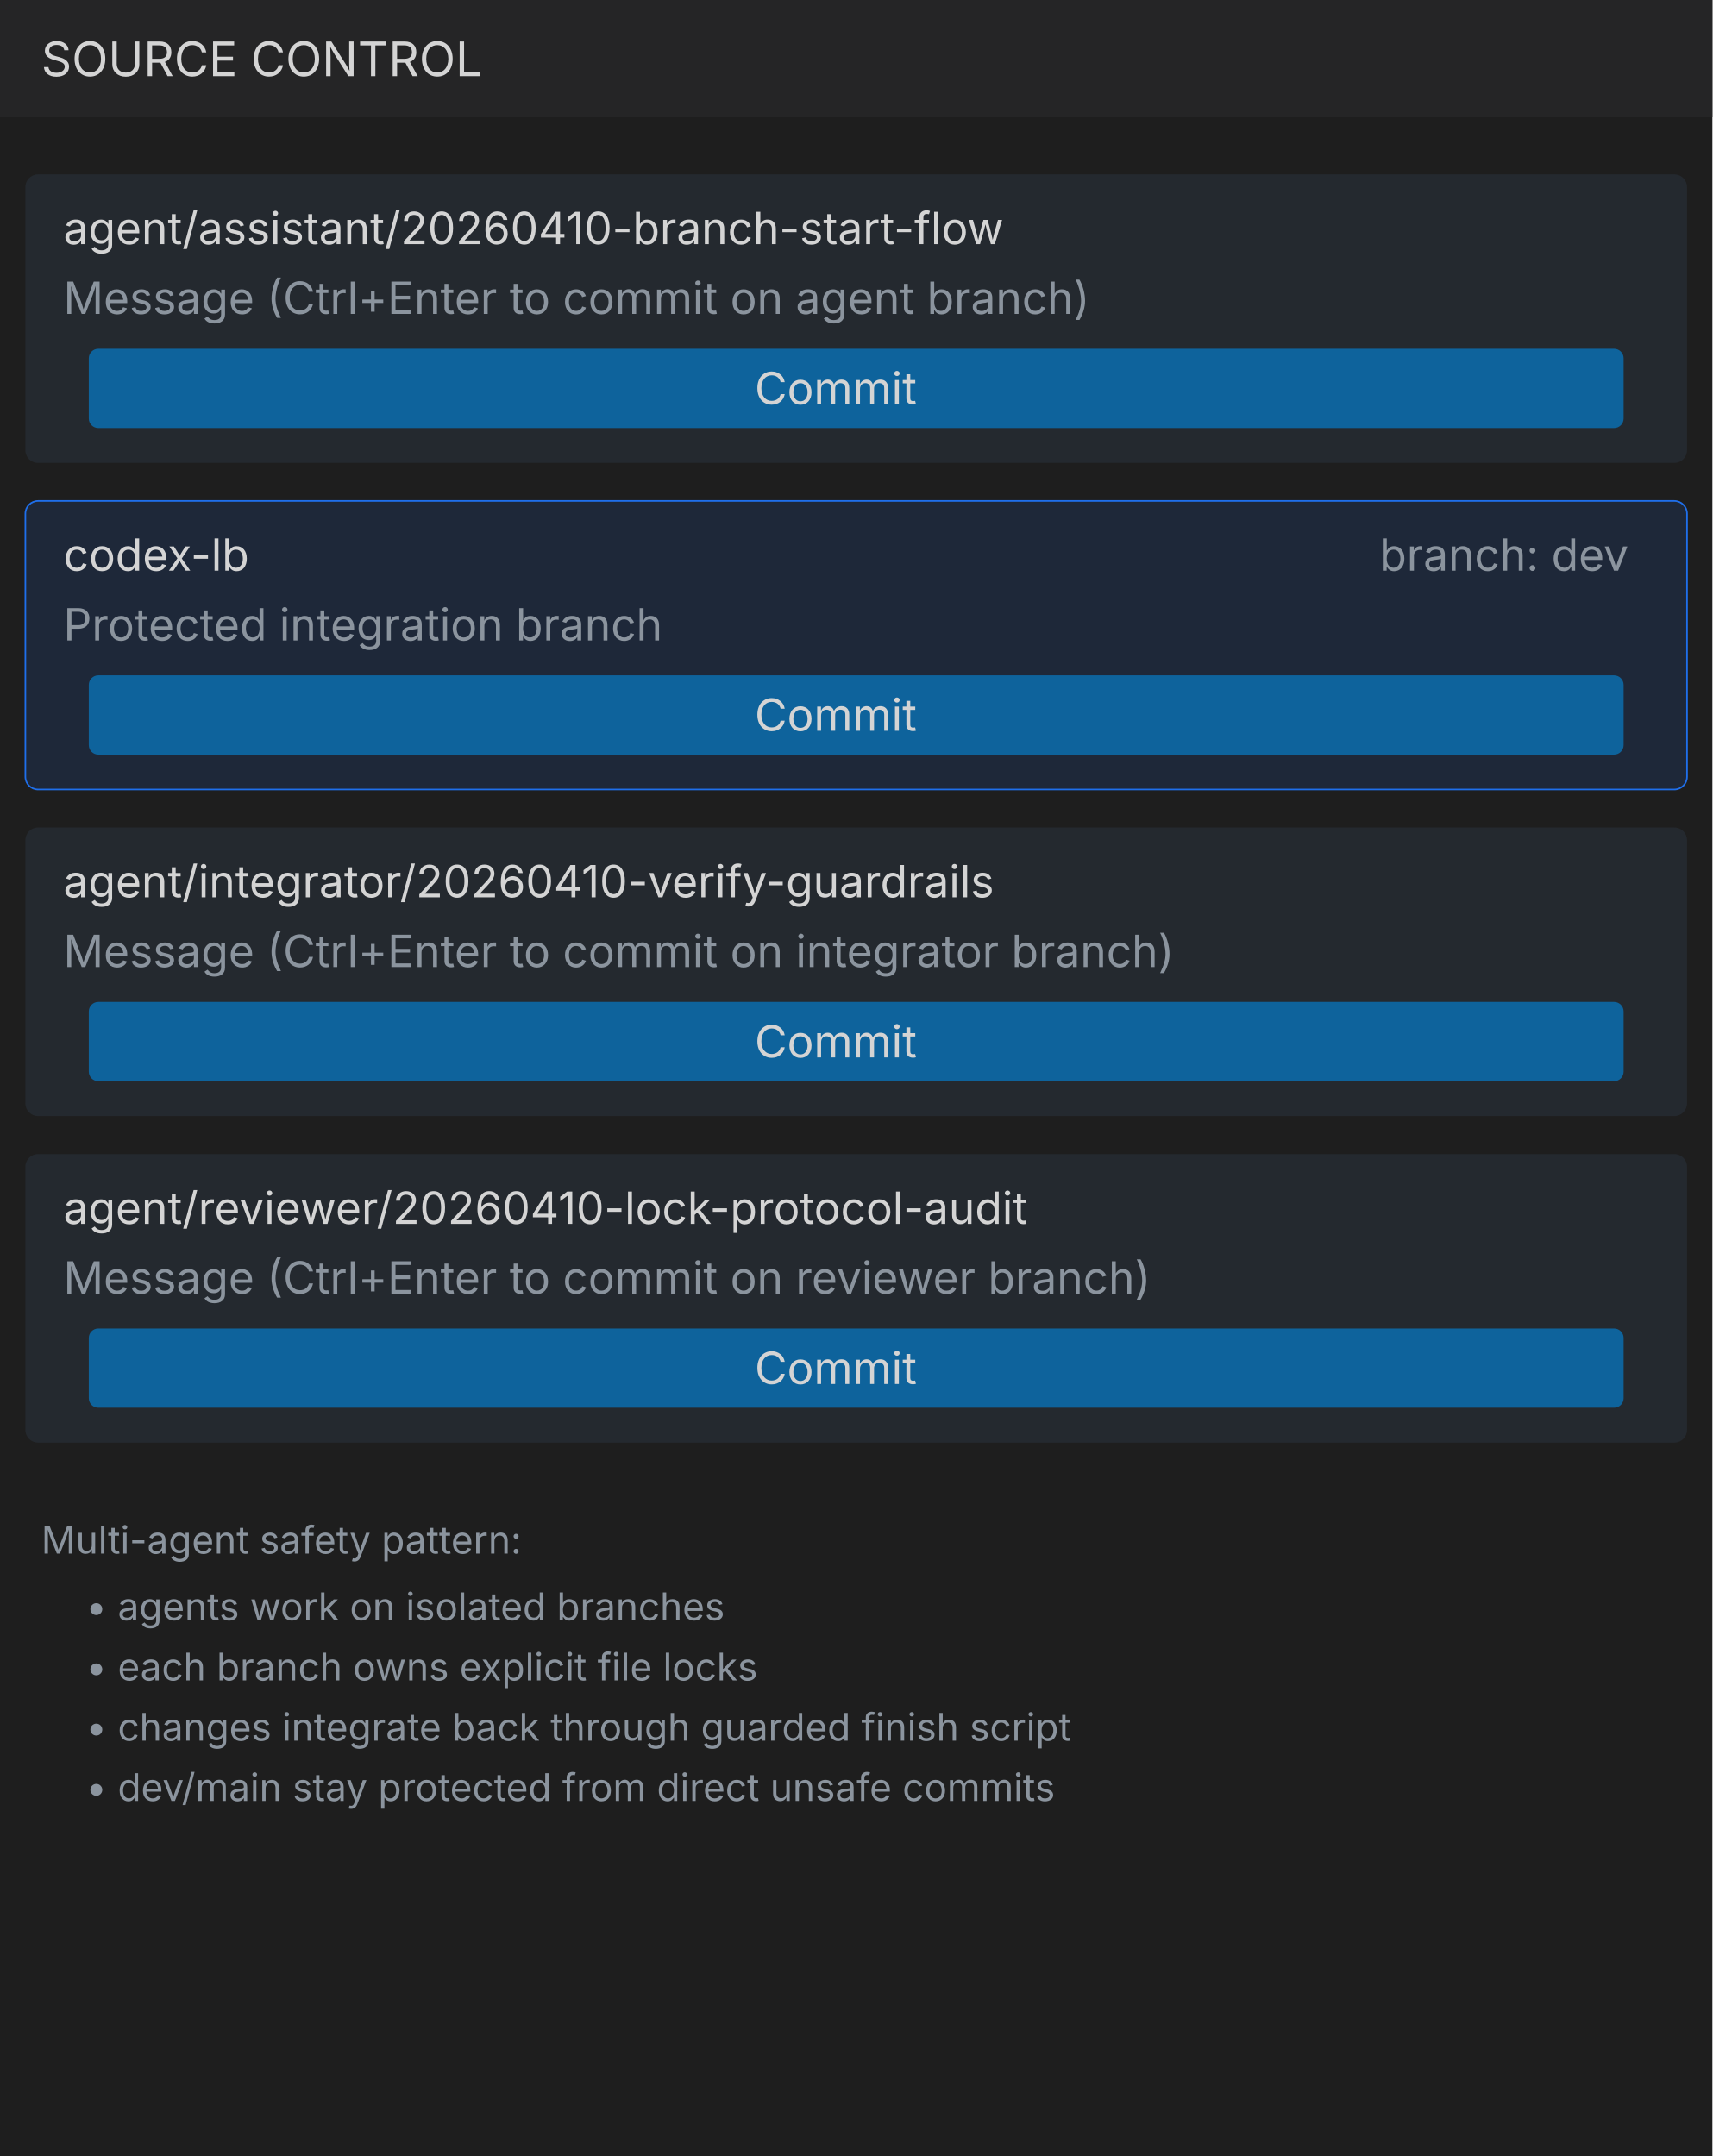
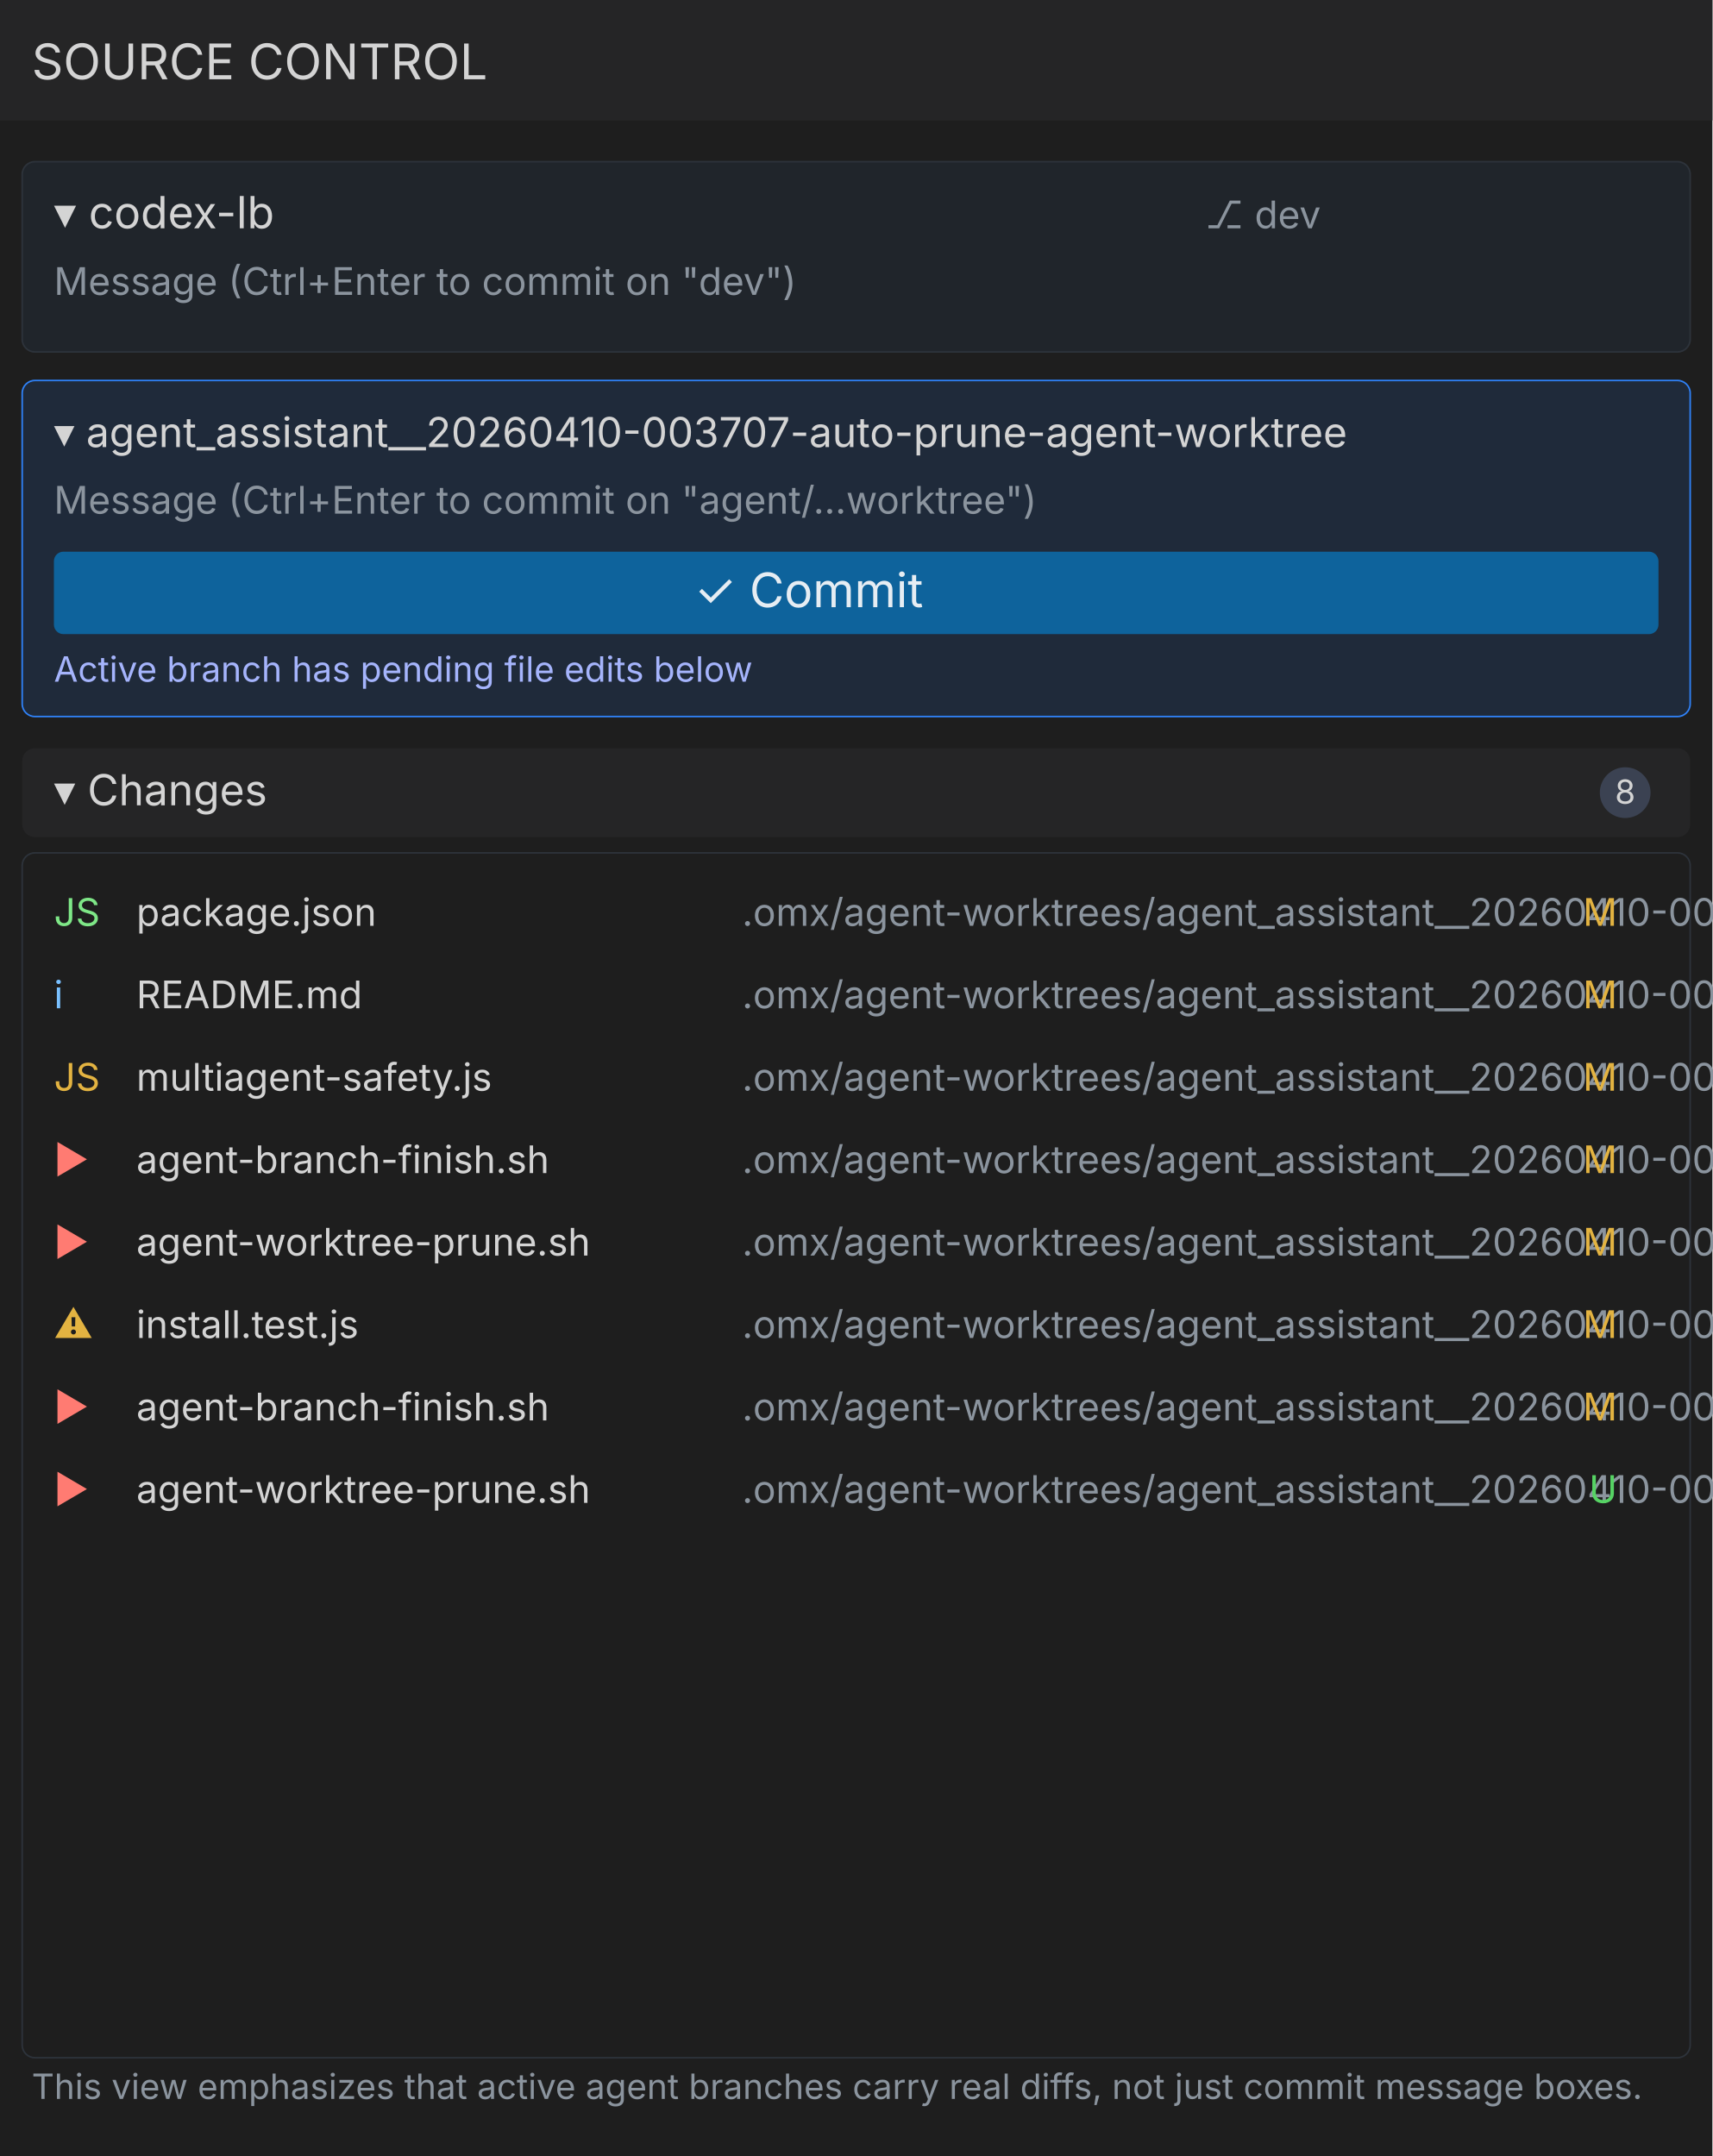
<svg xmlns="http://www.w3.org/2000/svg" width="1080" height="1360" viewBox="0 0 1080 1360" role="img" aria-labelledby="title desc">
  <rect width="1080" height="1360" fill="#1e1e1e" />
-   <rect x="0" y="0" width="1080" height="74" fill="#252526" />
-   <text x="26" y="48" font-size="30" fill="#d4d4d4" font-family="Inter, Segoe UI, Arial, sans-serif">SOURCE CONTROL</text>
-   <g font-family="Inter, Segoe UI, Arial, sans-serif" font-size="28" fill="#d4d4d4">
-     <rect x="16" y="110" width="1048" height="182" rx="8" fill="#24292f" />
-     <text x="40" y="154">agent/assistant/20260410-branch-start-flow</text>
-     <text x="40" y="198" fill="#8b949e">Message (Ctrl+Enter to commit on agent branch)</text>
-     <rect x="56" y="220" width="968" height="50" rx="6" fill="#0e639c" />
-     <text x="476" y="255" fill="#d4d4d4">Commit</text>
-     <rect x="16" y="316" width="1048" height="182" rx="8" fill="#1f6feb22" stroke="#1f6feb" />
-     <text x="40" y="360">codex-lb</text>
-     <text x="870" y="360" fill="#8b949e">branch: dev</text>
-     <text x="40" y="404" fill="#8b949e">Protected integration branch</text>
-     <rect x="56" y="426" width="968" height="50" rx="6" fill="#0e639c" />
-     <text x="476" y="461" fill="#d4d4d4">Commit</text>
-     <rect x="16" y="522" width="1048" height="182" rx="8" fill="#24292f" />
-     <text x="40" y="566">agent/integrator/20260410-verify-guardrails</text>
-     <text x="40" y="610" fill="#8b949e">Message (Ctrl+Enter to commit on integrator branch)</text>
-     <rect x="56" y="632" width="968" height="50" rx="6" fill="#0e639c" />
-     <text x="476" y="667" fill="#d4d4d4">Commit</text>
-     <rect x="16" y="728" width="1048" height="182" rx="8" fill="#24292f" />
-     <text x="40" y="772">agent/reviewer/20260410-lock-protocol-audit</text>
-     <text x="40" y="816" fill="#8b949e">Message (Ctrl+Enter to commit on reviewer branch)</text>
-     <rect x="56" y="838" width="968" height="50" rx="6" fill="#0e639c" />
-     <text x="476" y="873" fill="#d4d4d4">Commit</text>
+   <rect x="0" y="0" width="1080" height="76" fill="#252526" />
+   <text x="20" y="50" font-size="31" fill="#d4d4d4" font-family="Inter, Segoe UI, Arial, sans-serif">SOURCE CONTROL</text>
+   <rect x="14" y="102" width="1052" height="120" rx="8" fill="#20252b" stroke="#2d333b" />
+   <text x="34" y="144" font-size="28" fill="#d4d4d4" font-family="Inter, Segoe UI, Arial, sans-serif">▾  codex-lb</text>
+   <text x="760" y="144" font-size="24" fill="#8b949e" font-family="Inter, Segoe UI, Arial, sans-serif">⎇ dev</text>
+   <text x="34" y="186" font-size="24" fill="#8b949e" font-family="Inter, Segoe UI, Arial, sans-serif">Message (Ctrl+Enter to commit on "dev")</text>
+   <rect x="14" y="240" width="1052" height="212" rx="8" fill="#1f2a3a" stroke="#2f81f7" />
+   <text x="34" y="282" font-size="26" fill="#d4d4d4" font-family="Inter, Segoe UI, Arial, sans-serif">▾  agent_assistant__20260410-003707-auto-prune-agent-worktree</text>
+   <text x="34" y="324" font-size="24" fill="#8b949e" font-family="Inter, Segoe UI, Arial, sans-serif">Message (Ctrl+Enter to commit on "agent/...worktree")</text>
+   <rect x="34" y="348" width="1012" height="52" rx="6" fill="#0e639c" />
+   <text x="510" y="383" text-anchor="middle" font-size="30" fill="#e6edf3" font-family="Inter, Segoe UI, Arial, sans-serif">✓ Commit</text>
+   <text x="34" y="430" font-size="22" fill="#a5b4fc" font-family="Inter, Segoe UI, Arial, sans-serif">Active branch has pending file edits below</text>
+   <rect x="14" y="472" width="1052" height="56" rx="8" fill="#252526" />
+   <text x="34" y="508" font-size="27" fill="#d4d4d4" font-family="Inter, Segoe UI, Arial, sans-serif">▾ Changes</text>
+   <circle cx="1025" cy="500" r="16" fill="#3b4252" />
+   <text x="1025" y="507" text-anchor="middle" font-size="21" fill="#d4d4d4" font-family="Inter, Segoe UI, Arial, sans-serif">8</text>
+   <g font-family="Inter, Segoe UI, Arial, sans-serif" font-size="24">
+     <rect x="14" y="538" width="1052" height="760" rx="8" fill="#1e1e1e" stroke="#2d333b" />
+     <text x="34" y="584" fill="#7ee787">JS</text>
+     <text x="86" y="584" fill="#d4d4d4">package.json</text>
+     <text x="468" y="584" fill="#8b949e">.omx/agent-worktrees/agent_assistant__20260410-003707...</text>
+     <text x="1020" y="584" text-anchor="end" fill="#e3b341">M</text>
+     <text x="34" y="636" fill="#79c0ff">i</text>
+     <text x="86" y="636" fill="#d4d4d4">README.md</text>
+     <text x="468" y="636" fill="#8b949e">.omx/agent-worktrees/agent_assistant__20260410-003707...</text>
+     <text x="1020" y="636" text-anchor="end" fill="#e3b341">M</text>
+     <text x="34" y="688" fill="#e3b341">JS</text>
+     <text x="86" y="688" fill="#d4d4d4">multiagent-safety.js</text>
+     <text x="468" y="688" fill="#8b949e">.omx/agent-worktrees/agent_assistant__20260410-003707...</text>
+     <text x="1020" y="688" text-anchor="end" fill="#e3b341">M</text>
+     <text x="34" y="740" fill="#ff7b72">▶</text>
+     <text x="86" y="740" fill="#d4d4d4">agent-branch-finish.sh</text>
+     <text x="468" y="740" fill="#8b949e">.omx/agent-worktrees/agent_assistant__20260410-003707...</text>
+     <text x="1020" y="740" text-anchor="end" fill="#e3b341">M</text>
+     <text x="34" y="792" fill="#ff7b72">▶</text>
+     <text x="86" y="792" fill="#d4d4d4">agent-worktree-prune.sh</text>
+     <text x="468" y="792" fill="#8b949e">.omx/agent-worktrees/agent_assistant__20260410-003707...</text>
+     <text x="1020" y="792" text-anchor="end" fill="#e3b341">M</text>
+     <text x="34" y="844" fill="#e3b341">⚠</text>
+     <text x="86" y="844" fill="#d4d4d4">install.test.js</text>
+     <text x="468" y="844" fill="#8b949e">.omx/agent-worktrees/agent_assistant__20260410-003707...</text>
+     <text x="1020" y="844" text-anchor="end" fill="#e3b341">M</text>
+     <text x="34" y="896" fill="#ff7b72">▶</text>
+     <text x="86" y="896" fill="#d4d4d4">agent-branch-finish.sh</text>
+     <text x="468" y="896" fill="#8b949e">.omx/agent-worktrees/agent_assistant__20260410-003707...</text>
+     <text x="1020" y="896" text-anchor="end" fill="#e3b341">M</text>
+     <text x="34" y="948" fill="#ff7b72">▶</text>
+     <text x="86" y="948" fill="#d4d4d4">agent-worktree-prune.sh</text>
+     <text x="468" y="948" fill="#8b949e">.omx/agent-worktrees/agent_assistant__20260410-003707...</text>
+     <text x="1020" y="948" text-anchor="end" fill="#56d364">U</text>
  </g>
-   <g font-family="Inter, Segoe UI, Arial, sans-serif" font-size="24" fill="#8b949e">
-     <text x="26" y="980">Multi-agent safety pattern:</text>
-     <text x="54" y="1022">• agents work on isolated branches</text>
-     <text x="54" y="1060">• each branch owns explicit file locks</text>
-     <text x="54" y="1098">• changes integrate back through guarded finish script</text>
-     <text x="54" y="1136">• dev/main stay protected from direct unsafe commits</text>
+   <g font-family="Inter, Segoe UI, Arial, sans-serif" font-size="22" fill="#8b949e">
+     <text x="20" y="1324">This view emphasizes that active agent branches carry real diffs, not just commit message boxes.</text>
  </g>
</svg>
